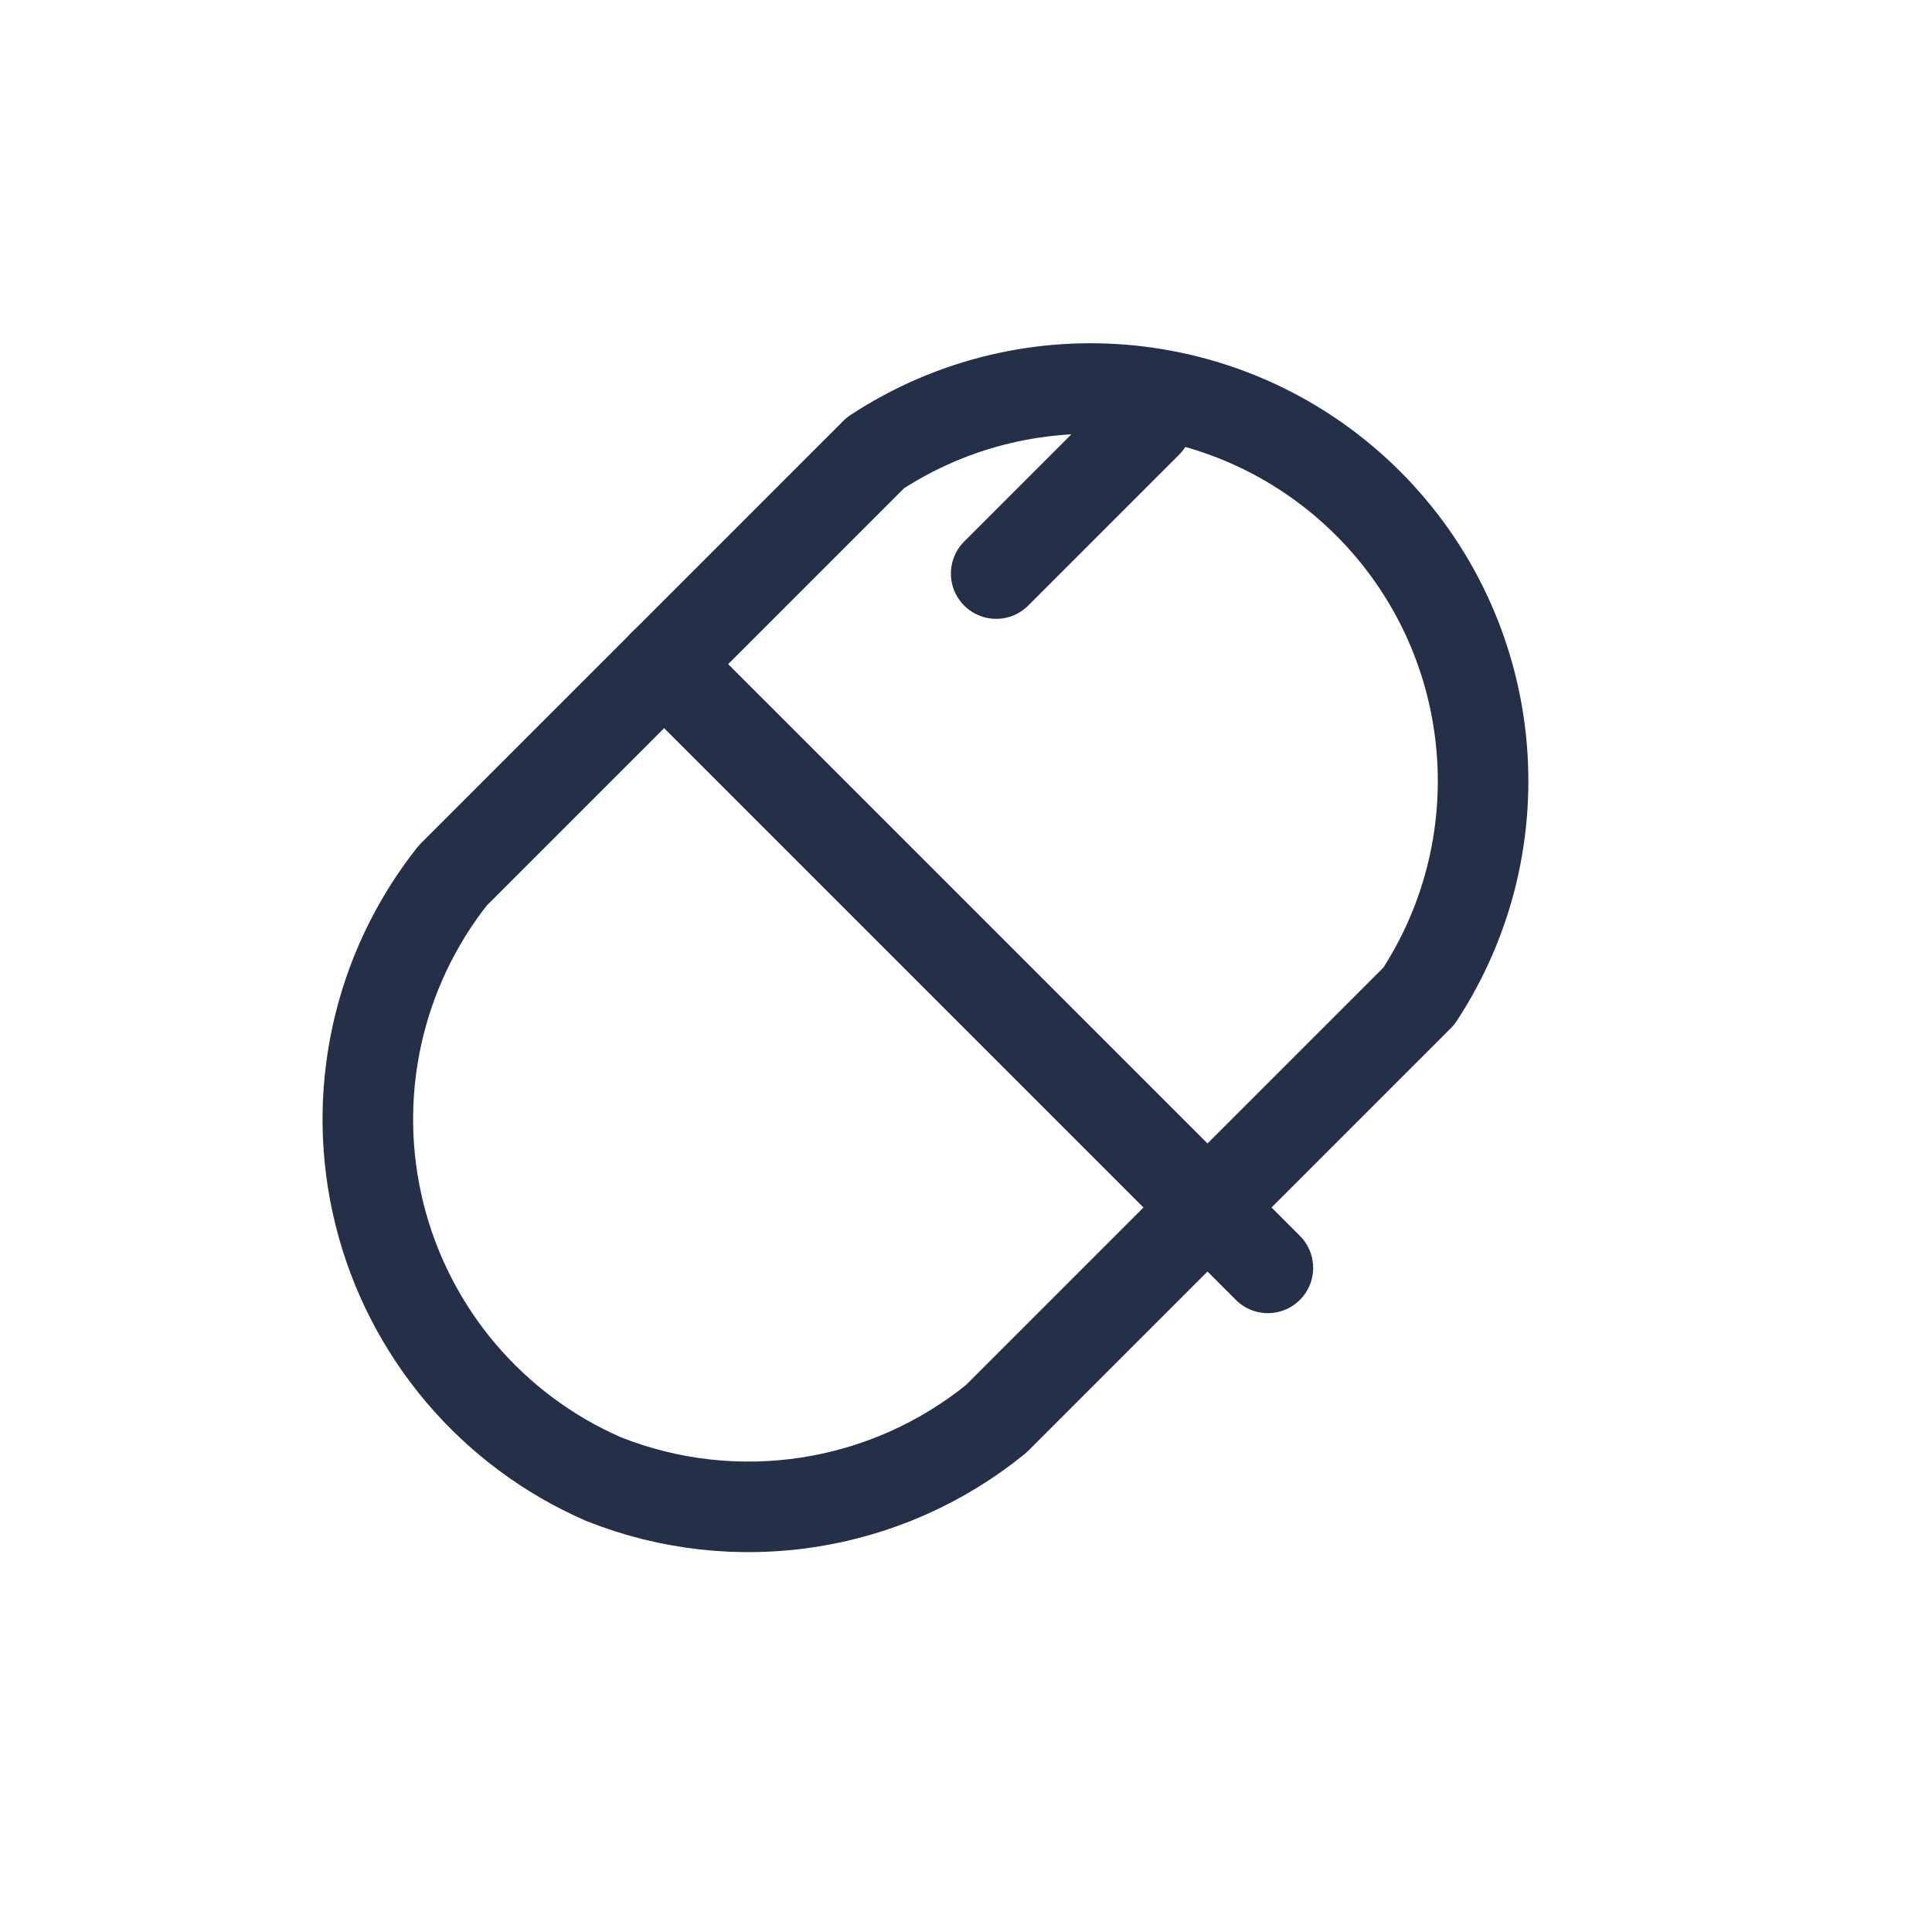
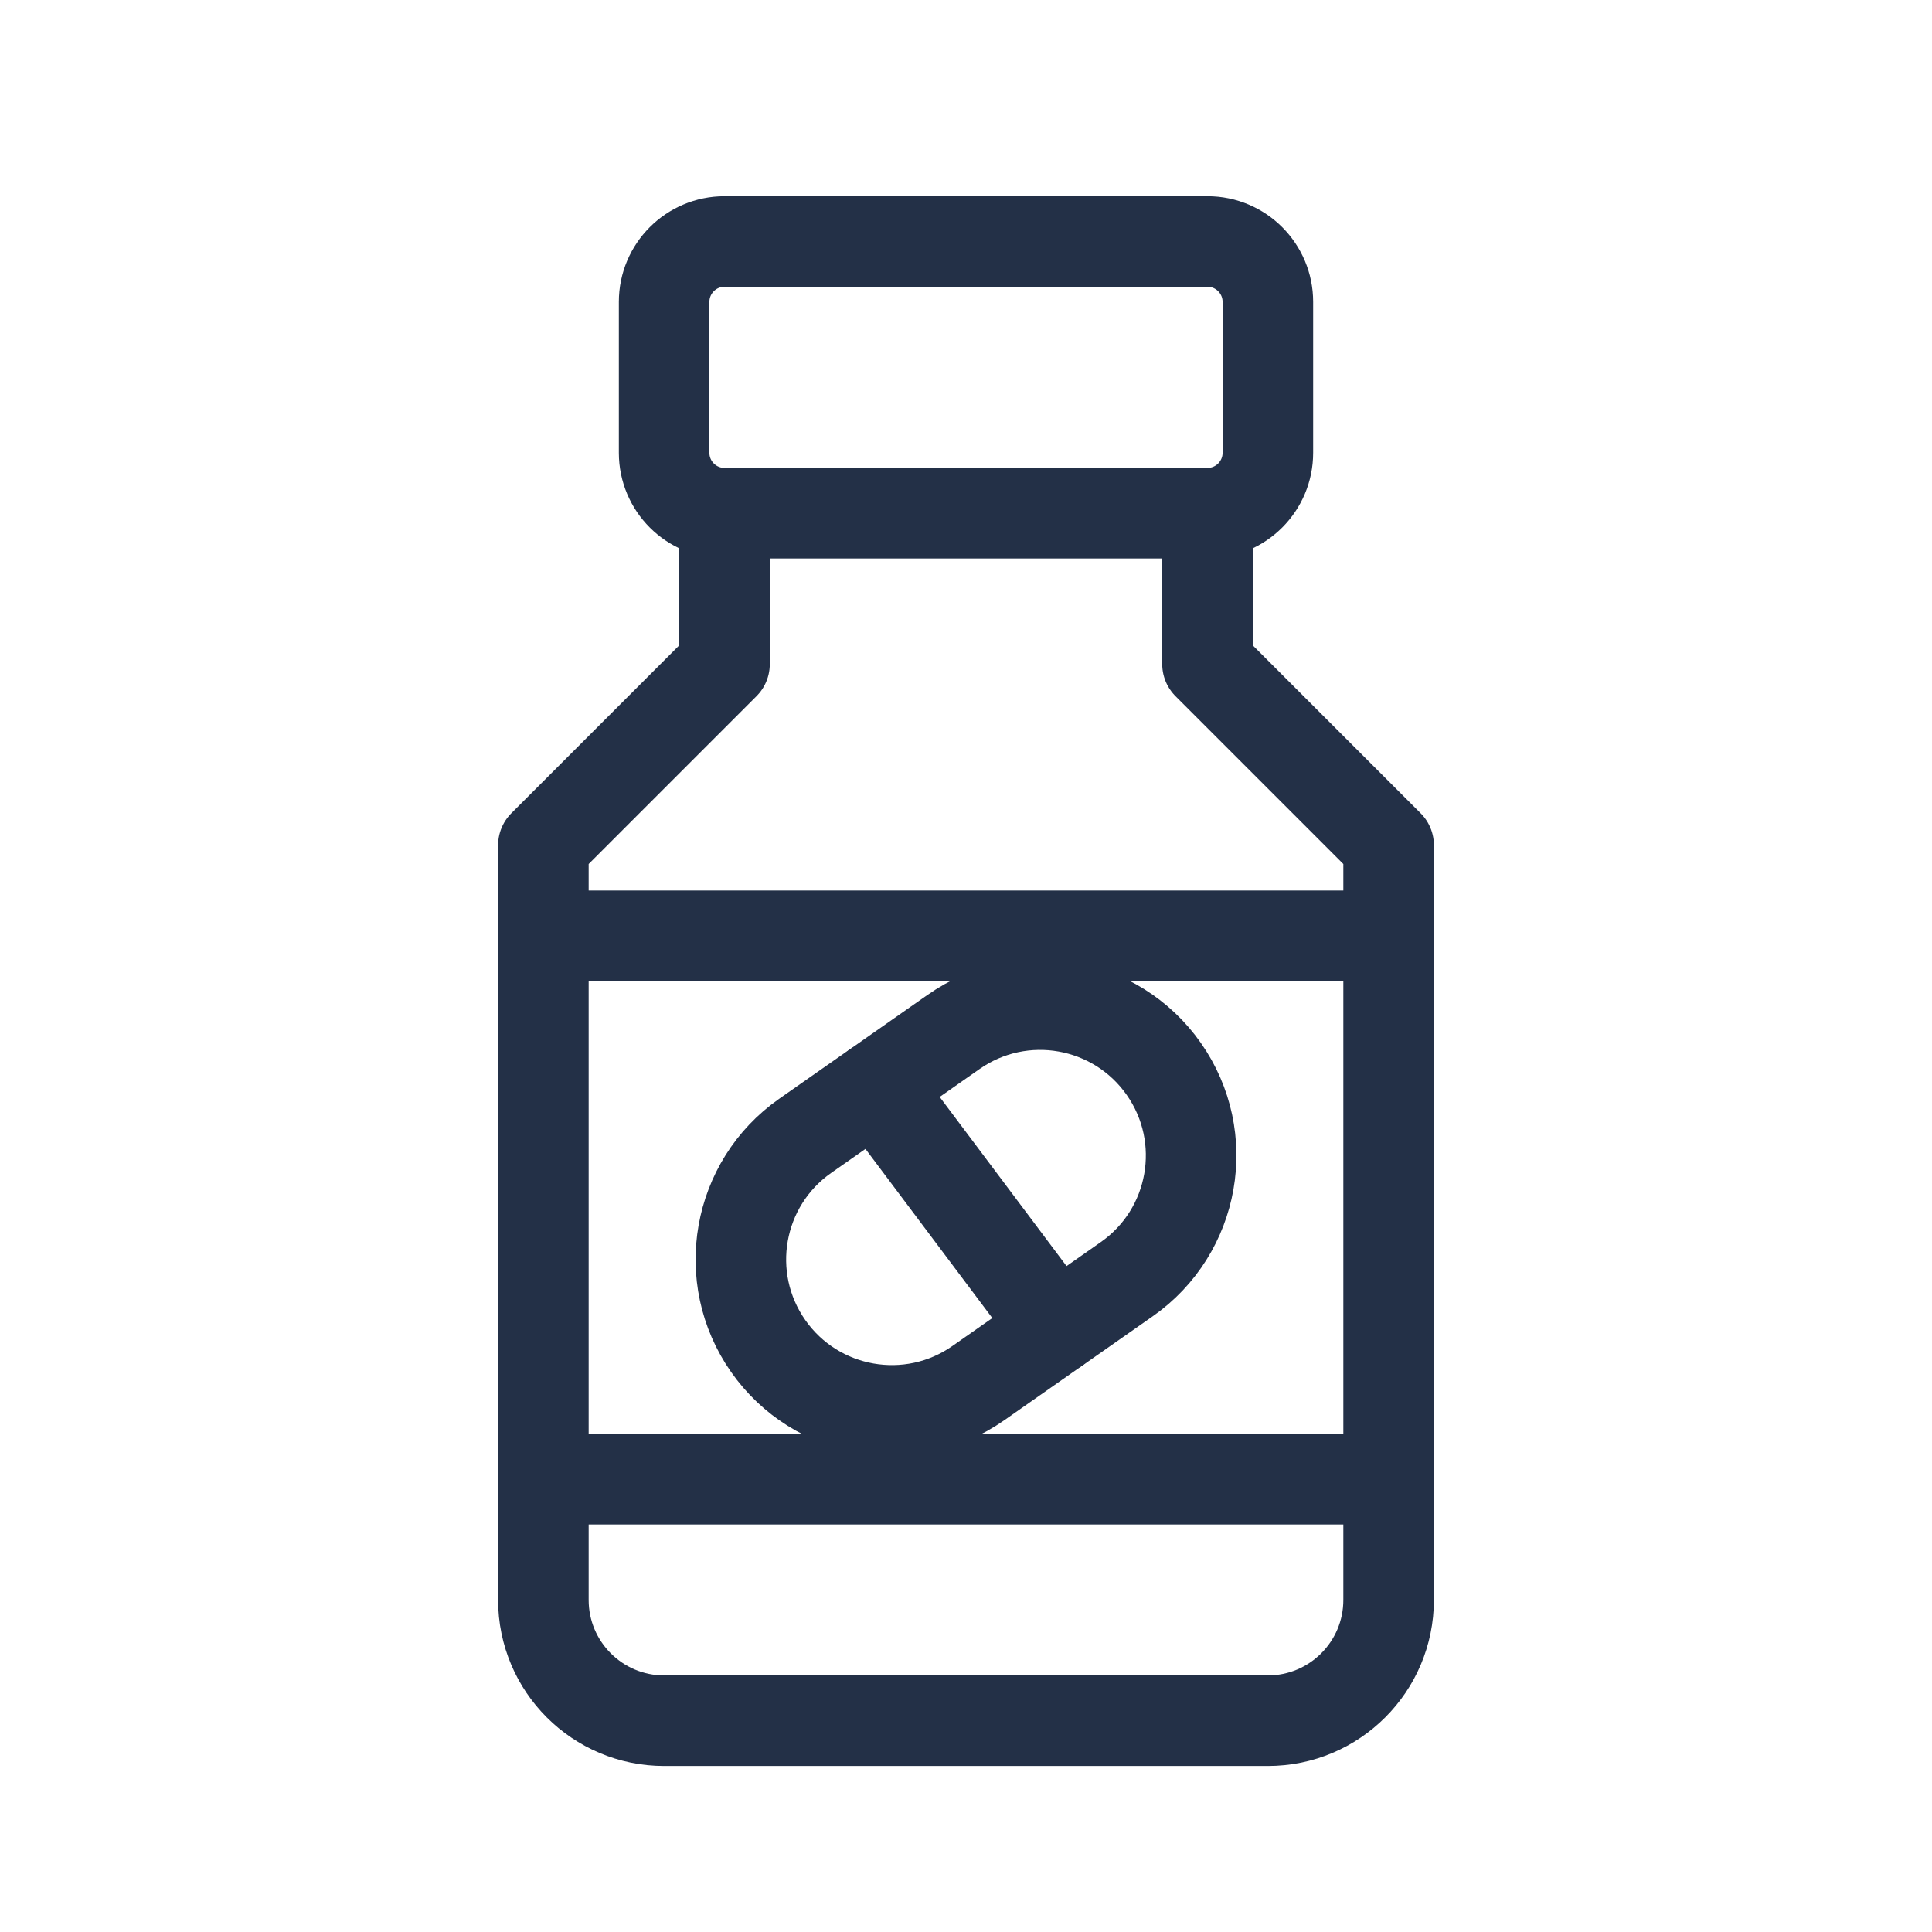
<svg xmlns="http://www.w3.org/2000/svg" viewBox="0 0 64 64" fill="none" stroke="#233047" stroke-width="3" stroke-linecap="round" stroke-linejoin="round">
-   <path d="M20 49a13 13 0 0 1-5-20l14-14a13 13 0 0 1 18 18L33 47a13 13 0 0 1-13 2Z" />
-   <path d="m22 22 20 20M33 19l5-5" />
+   <rect x="22" y="8" width="20" height="9" rx="2" />
+   <path d="M24 17v5l-6 6v25a4 4 0 0 0 4 4h20a4 4 0 0 0 4-4V28l-6-6v-5" />
+   <path d="M18 31h28M18 49h28" />
+   <rect x="24" y="35" width="16" height="10" rx="5" transform="rotate(-35 32 40)" />
+   <path d="m29 36 6 8" />
</svg>
